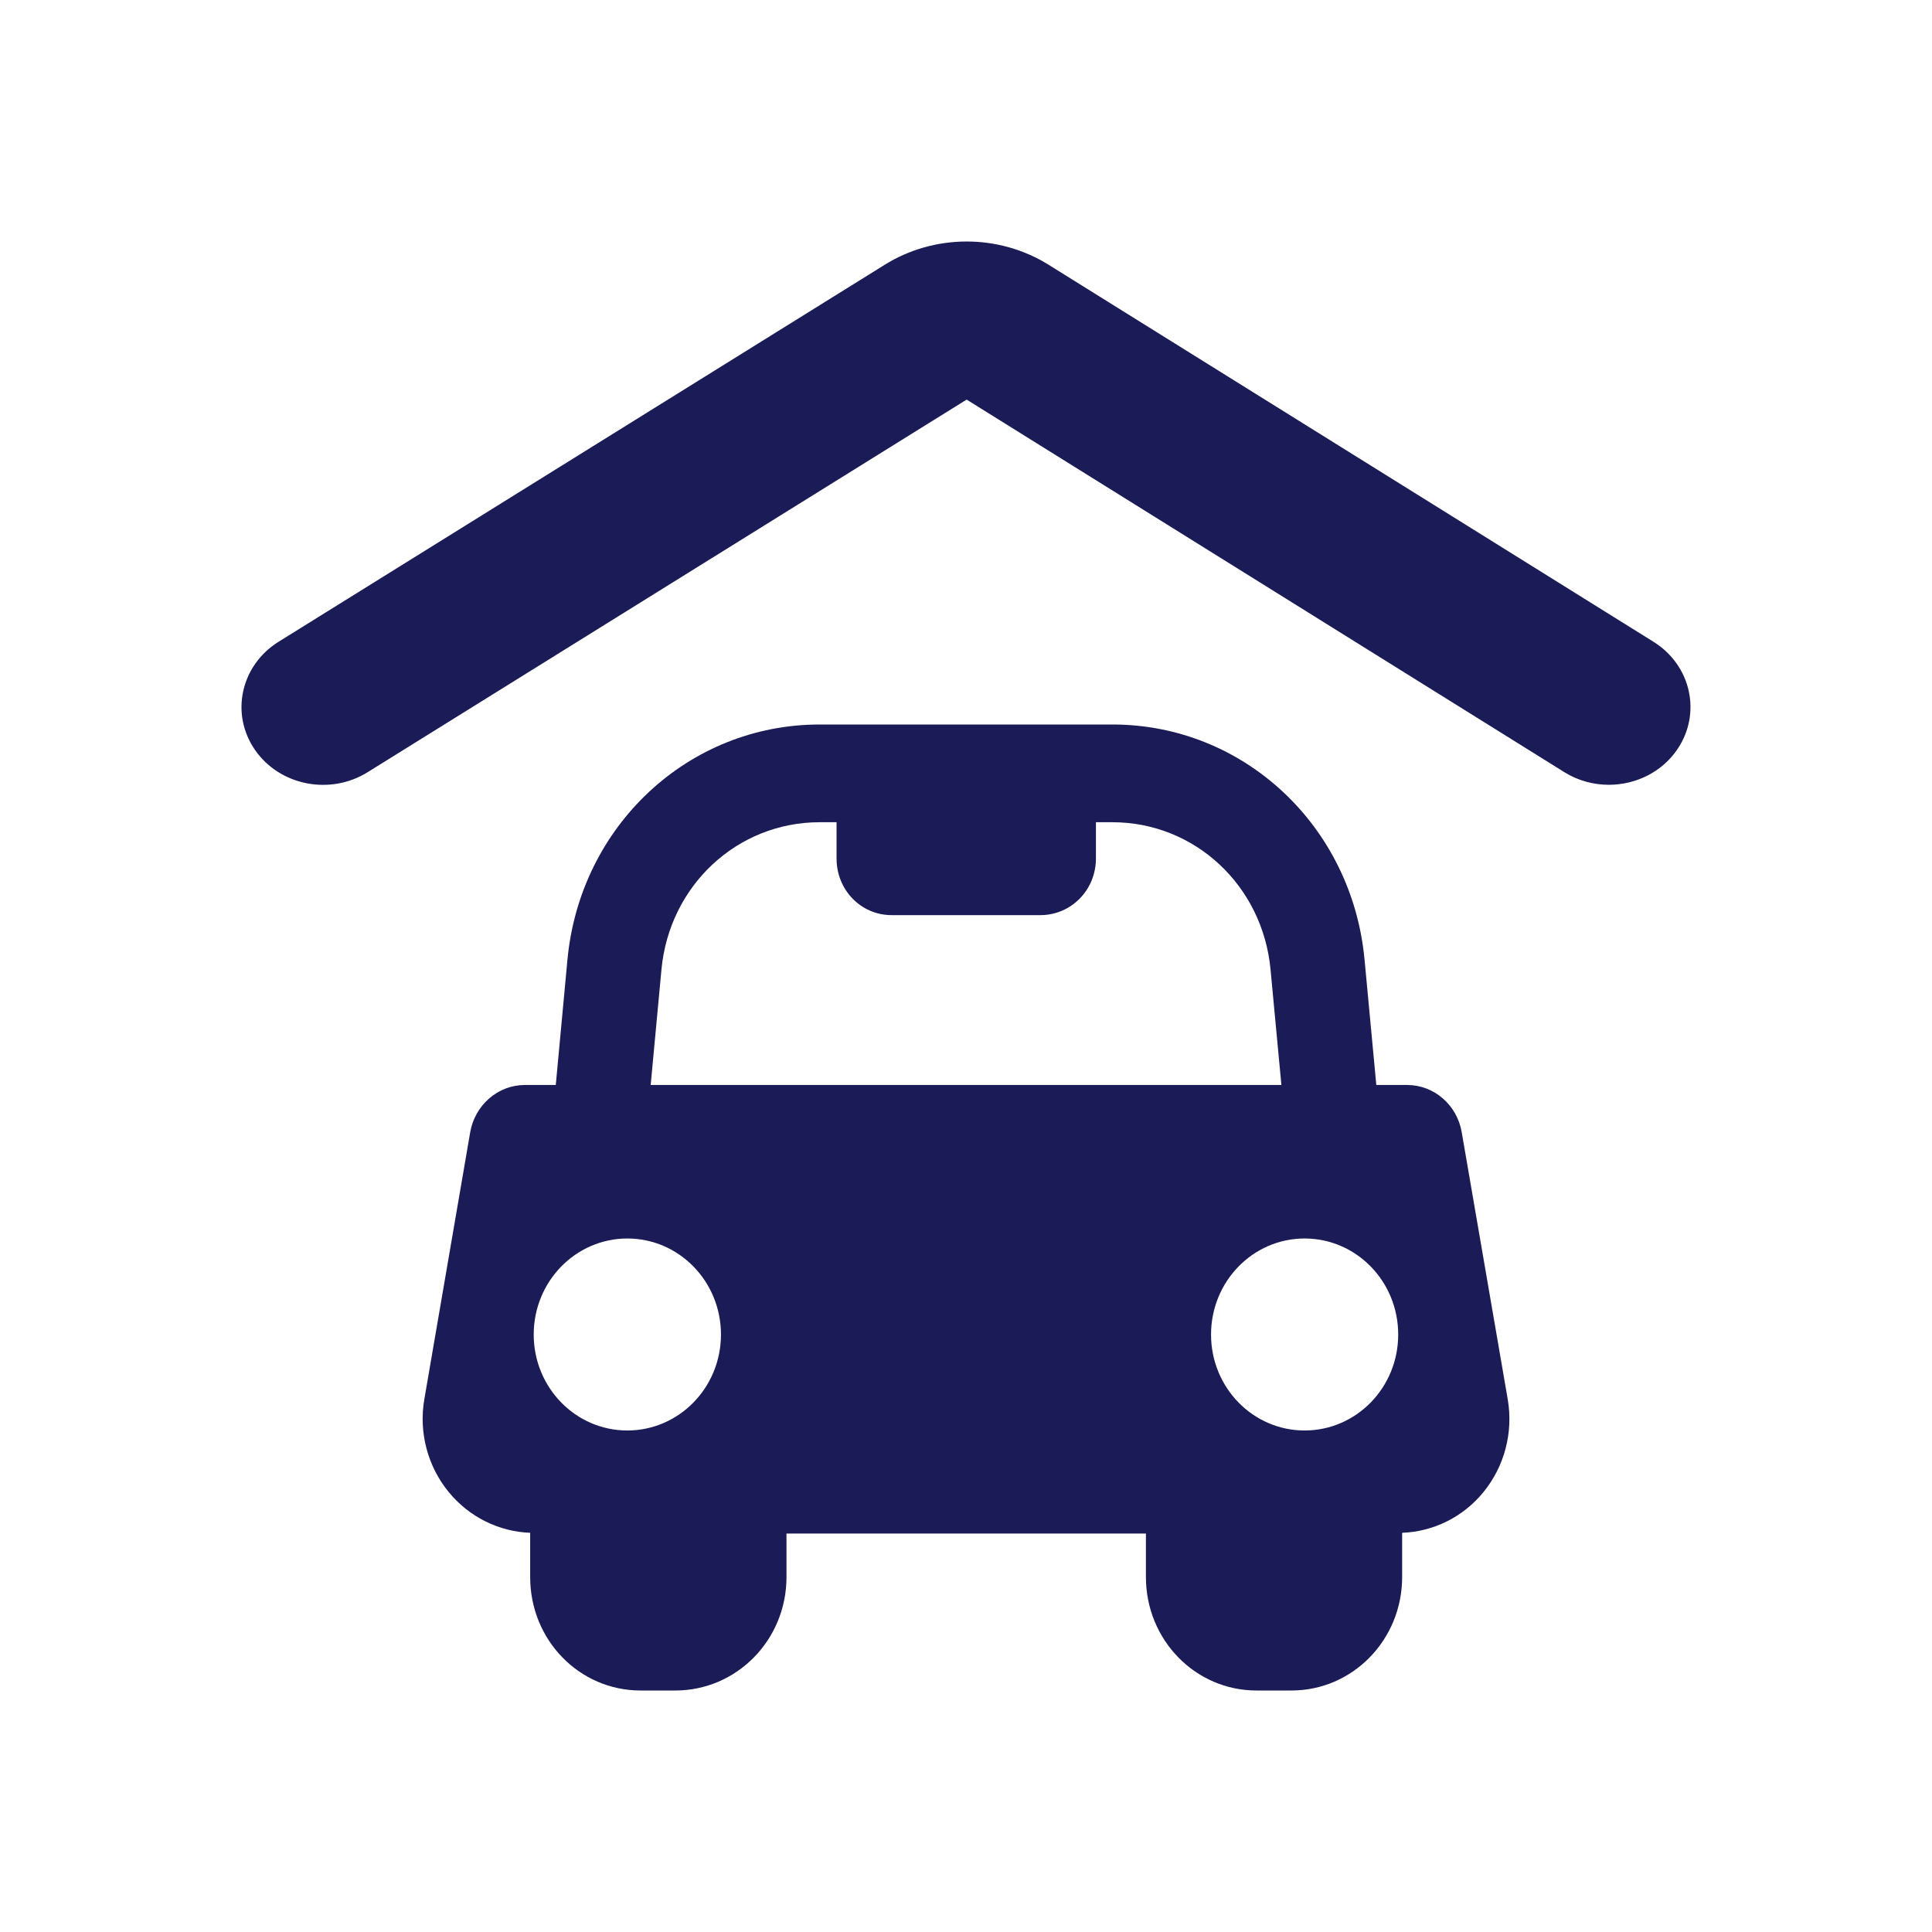
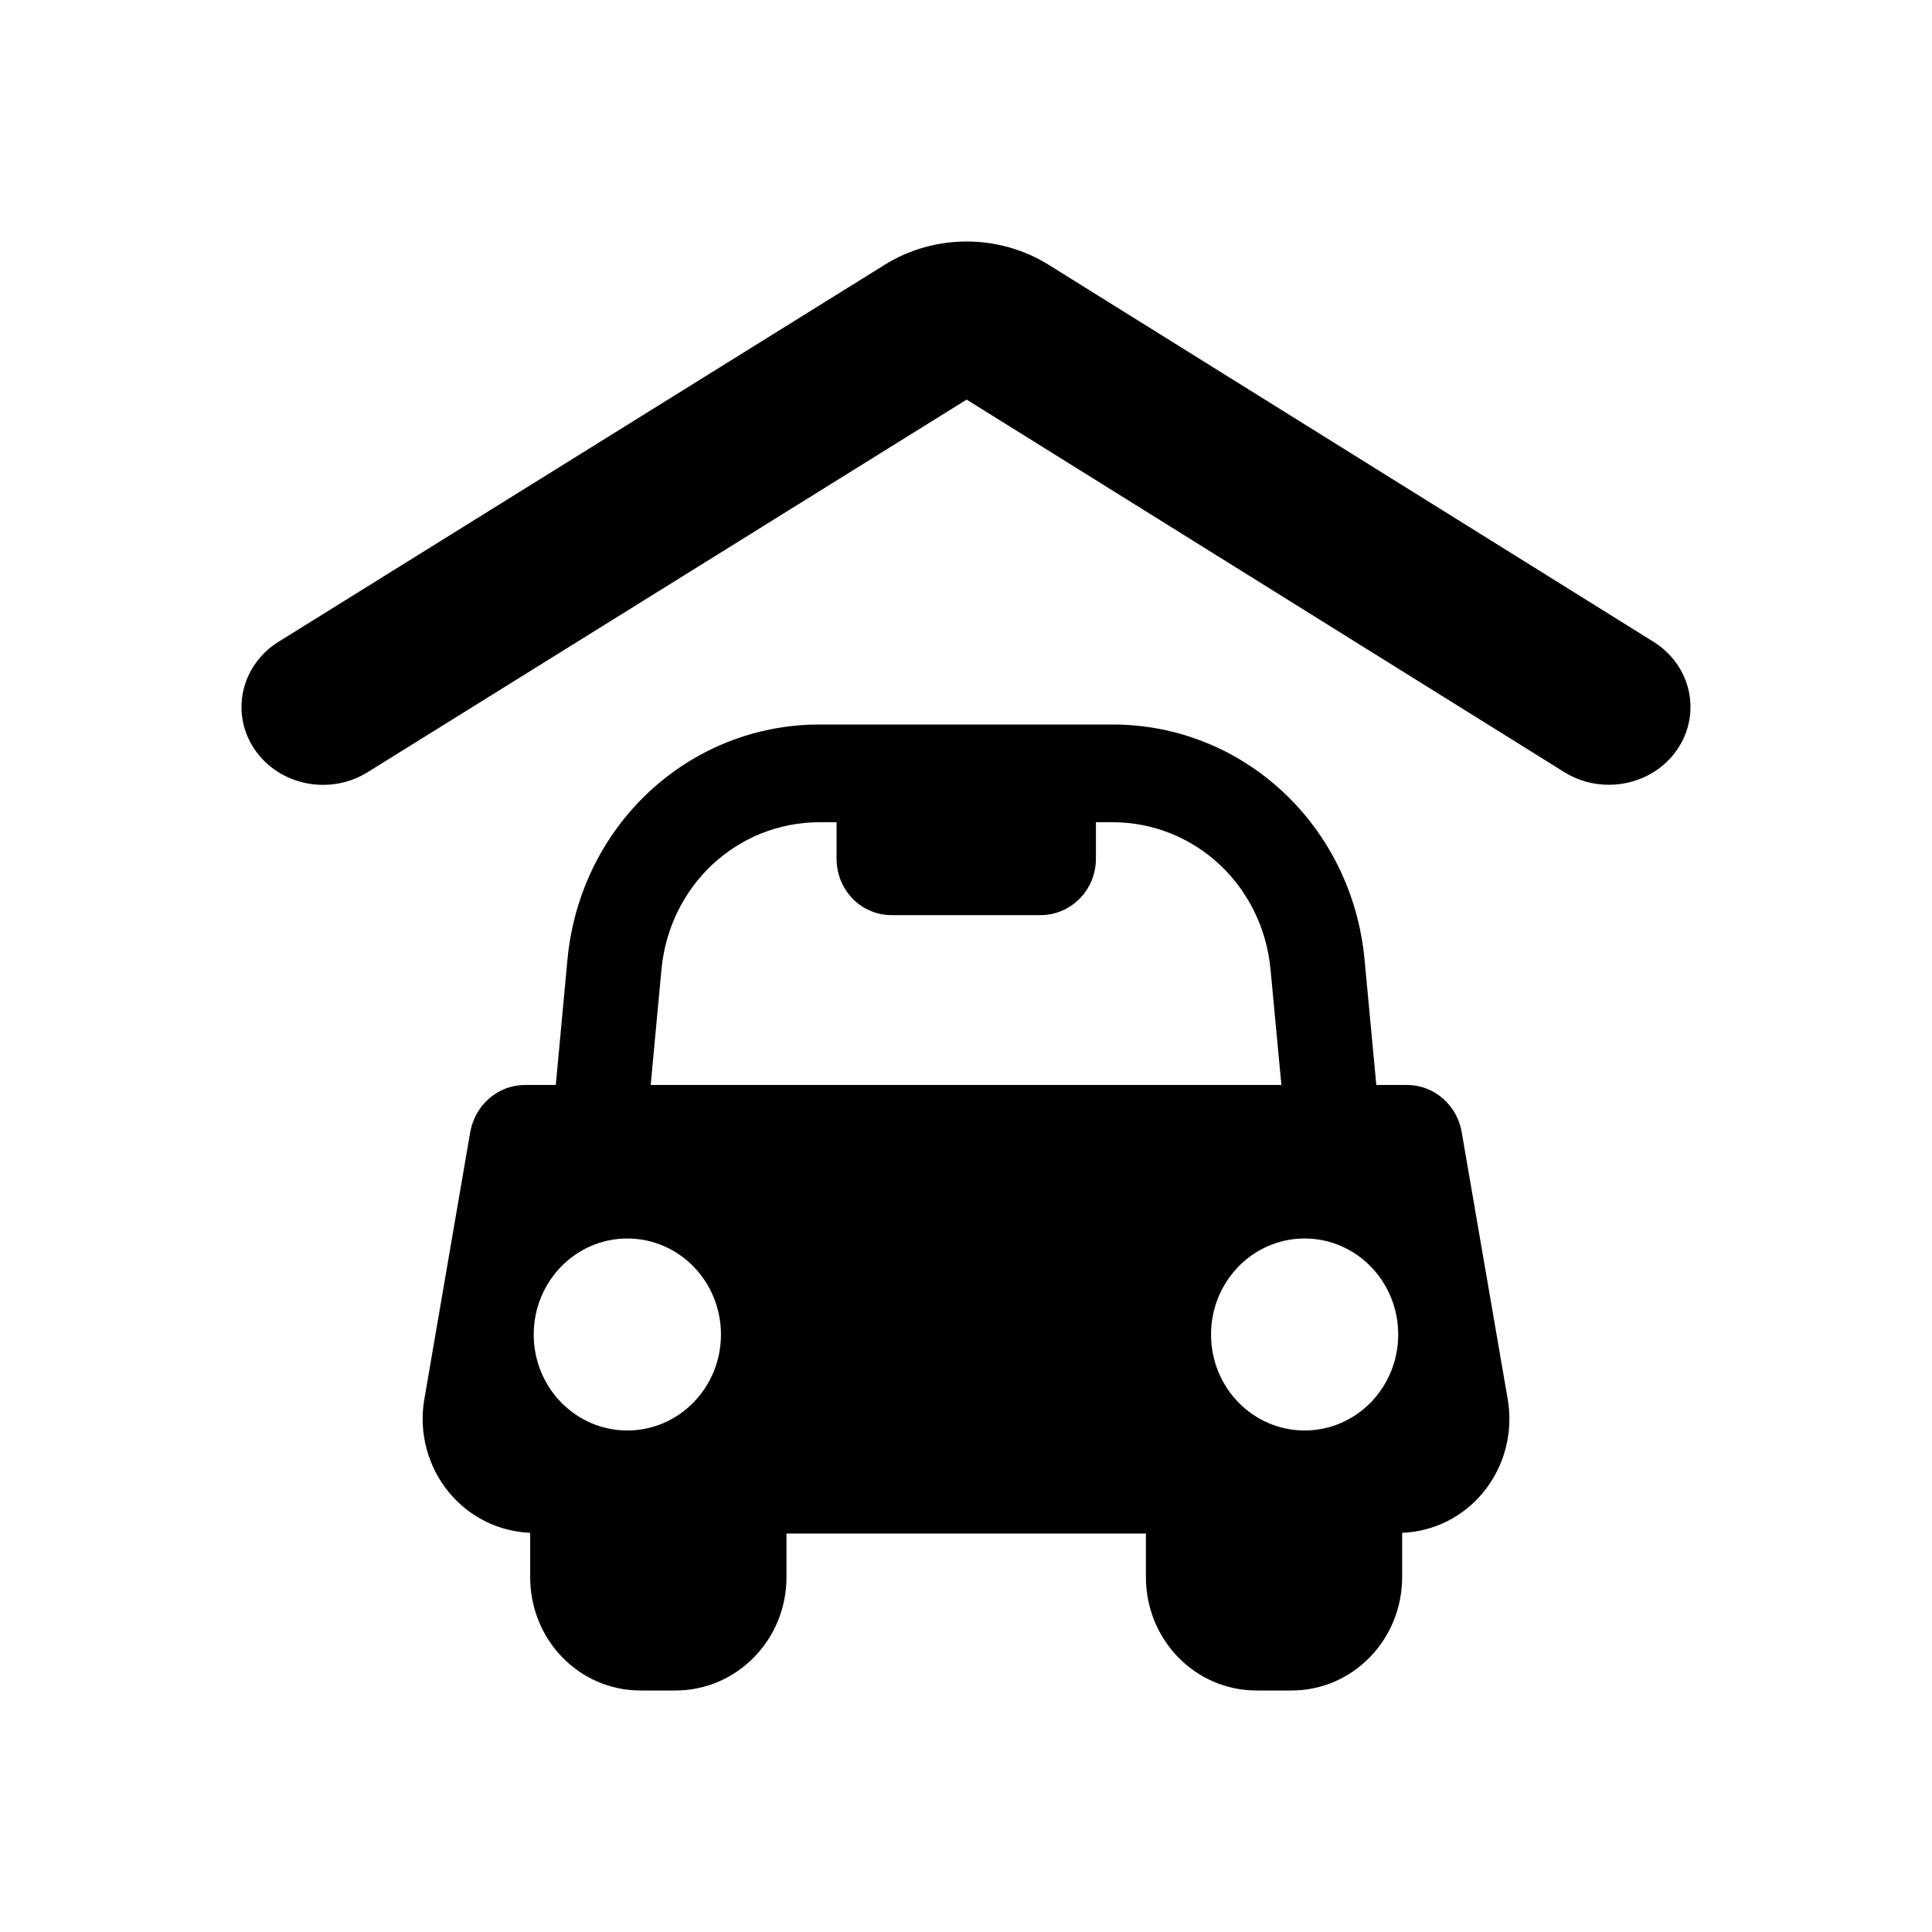
- <svg xmlns="http://www.w3.org/2000/svg" id="car" width="24" height="24" viewBox="0 0 24 24" fill="none">
-   <path d="M20.538 7.971L13.018 3.284C12.398 2.902 11.6 2.906 10.984 3.293L3.456 7.975C2.989 8.269 2.859 8.869 3.167 9.315C3.475 9.761 4.103 9.884 4.571 9.59L12.008 4.964L19.436 9.594C19.606 9.699 19.797 9.749 19.985 9.749C20.318 9.749 20.643 9.594 20.837 9.308C21.141 8.86 21.007 8.262 20.538 7.971Z" fill="#1B1C57" />
-   <path d="M18.158 14.065C18.101 13.727 17.814 13.478 17.481 13.478H17.097L16.951 11.922C16.796 10.259 15.449 9 13.819 9H10.182C8.551 9 7.205 10.259 7.049 11.922L6.904 13.478H6.52C6.186 13.478 5.9 13.727 5.841 14.065L5.271 17.383C5.2 17.794 5.313 18.217 5.575 18.536C5.827 18.844 6.198 19.027 6.586 19.041V19.592C6.586 20.372 7.196 21 7.957 21H8.39C9.151 21 9.77 20.372 9.77 19.592V19.05H14.235V19.59C14.235 20.371 14.848 21 15.609 21H16.043C16.803 21 17.418 20.371 17.418 19.59V19.041C17.806 19.027 18.175 18.845 18.426 18.538C18.688 18.218 18.8 17.797 18.73 17.385L18.158 14.065ZM7.793 17.77C7.151 17.77 6.63 17.237 6.63 16.578C6.63 15.919 7.151 15.385 7.793 15.385C8.435 15.385 8.956 15.918 8.956 16.578C8.956 17.237 8.435 17.77 7.793 17.77ZM8.083 13.478L8.217 12.043C8.315 10.999 9.159 10.214 10.182 10.214H10.392V10.665C10.392 11.056 10.695 11.368 11.076 11.368H12.924C13.306 11.368 13.614 11.056 13.614 10.665V10.214H13.819C14.841 10.214 15.685 11 15.783 12.043L15.918 13.478L8.083 13.478ZM16.206 17.77C15.564 17.77 15.044 17.237 15.044 16.578C15.044 15.919 15.564 15.385 16.206 15.385C16.849 15.385 17.369 15.918 17.369 16.578C17.369 17.237 16.849 17.77 16.206 17.77Z" fill="#1B1C57" />
+ <svg xmlns="http://www.w3.org/2000/svg" id="car" width="24" height="24" viewBox="0 0 24 24">
+   <path d="M20.538 7.971L13.018 3.284C12.398 2.902 11.6 2.906 10.984 3.293L3.456 7.975C2.989 8.269 2.859 8.869 3.167 9.315C3.475 9.761 4.103 9.884 4.571 9.59L12.008 4.964L19.436 9.594C19.606 9.699 19.797 9.749 19.985 9.749C20.318 9.749 20.643 9.594 20.837 9.308C21.141 8.86 21.007 8.262 20.538 7.971Z" />
+   <path d="M18.158 14.065C18.101 13.727 17.814 13.478 17.481 13.478H17.097L16.951 11.922C16.796 10.259 15.449 9 13.819 9H10.182C8.551 9 7.205 10.259 7.049 11.922L6.904 13.478H6.52C6.186 13.478 5.9 13.727 5.841 14.065L5.271 17.383C5.2 17.794 5.313 18.217 5.575 18.536C5.827 18.844 6.198 19.027 6.586 19.041V19.592C6.586 20.372 7.196 21 7.957 21H8.39C9.151 21 9.77 20.372 9.77 19.592V19.05H14.235V19.59C14.235 20.371 14.848 21 15.609 21H16.043C16.803 21 17.418 20.371 17.418 19.59V19.041C17.806 19.027 18.175 18.845 18.426 18.538C18.688 18.218 18.8 17.797 18.73 17.385L18.158 14.065ZM7.793 17.77C7.151 17.77 6.63 17.237 6.63 16.578C6.63 15.919 7.151 15.385 7.793 15.385C8.435 15.385 8.956 15.918 8.956 16.578C8.956 17.237 8.435 17.77 7.793 17.77ZM8.083 13.478L8.217 12.043C8.315 10.999 9.159 10.214 10.182 10.214H10.392V10.665C10.392 11.056 10.695 11.368 11.076 11.368H12.924C13.306 11.368 13.614 11.056 13.614 10.665V10.214H13.819C14.841 10.214 15.685 11 15.783 12.043L15.918 13.478L8.083 13.478ZM16.206 17.77C15.564 17.77 15.044 17.237 15.044 16.578C15.044 15.919 15.564 15.385 16.206 15.385C16.849 15.385 17.369 15.918 17.369 16.578C17.369 17.237 16.849 17.77 16.206 17.77Z" />
</svg>
